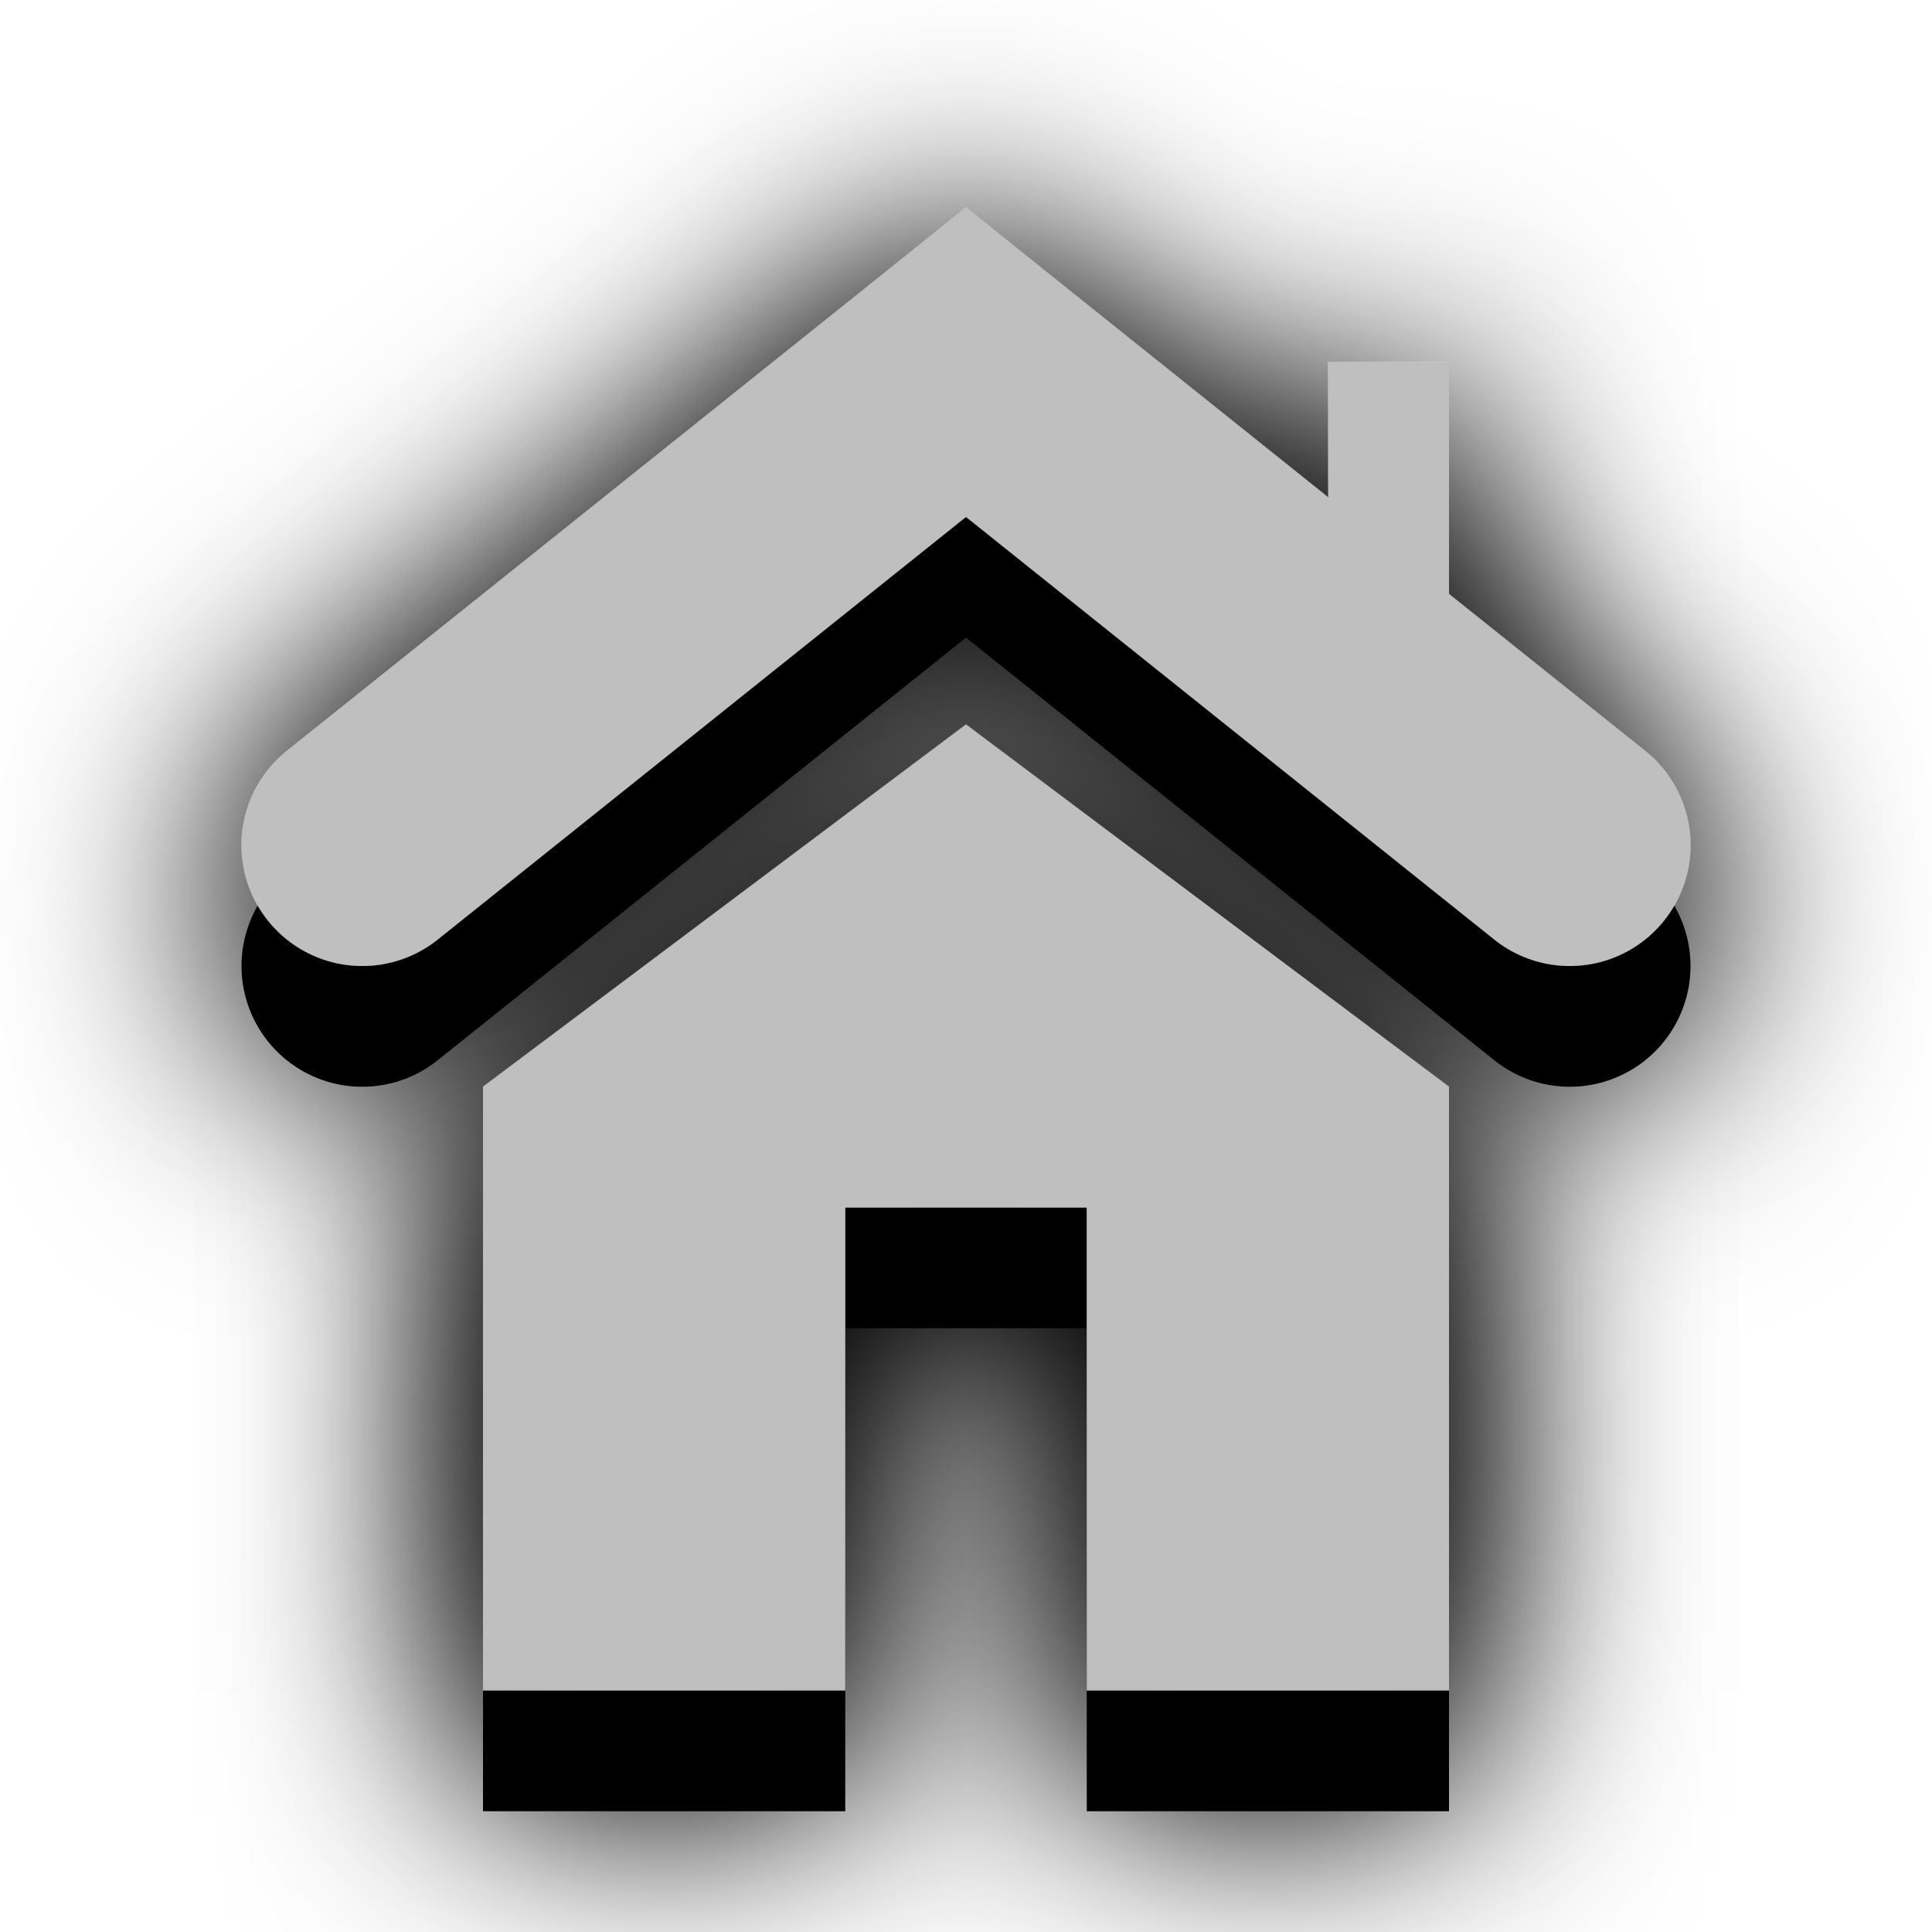
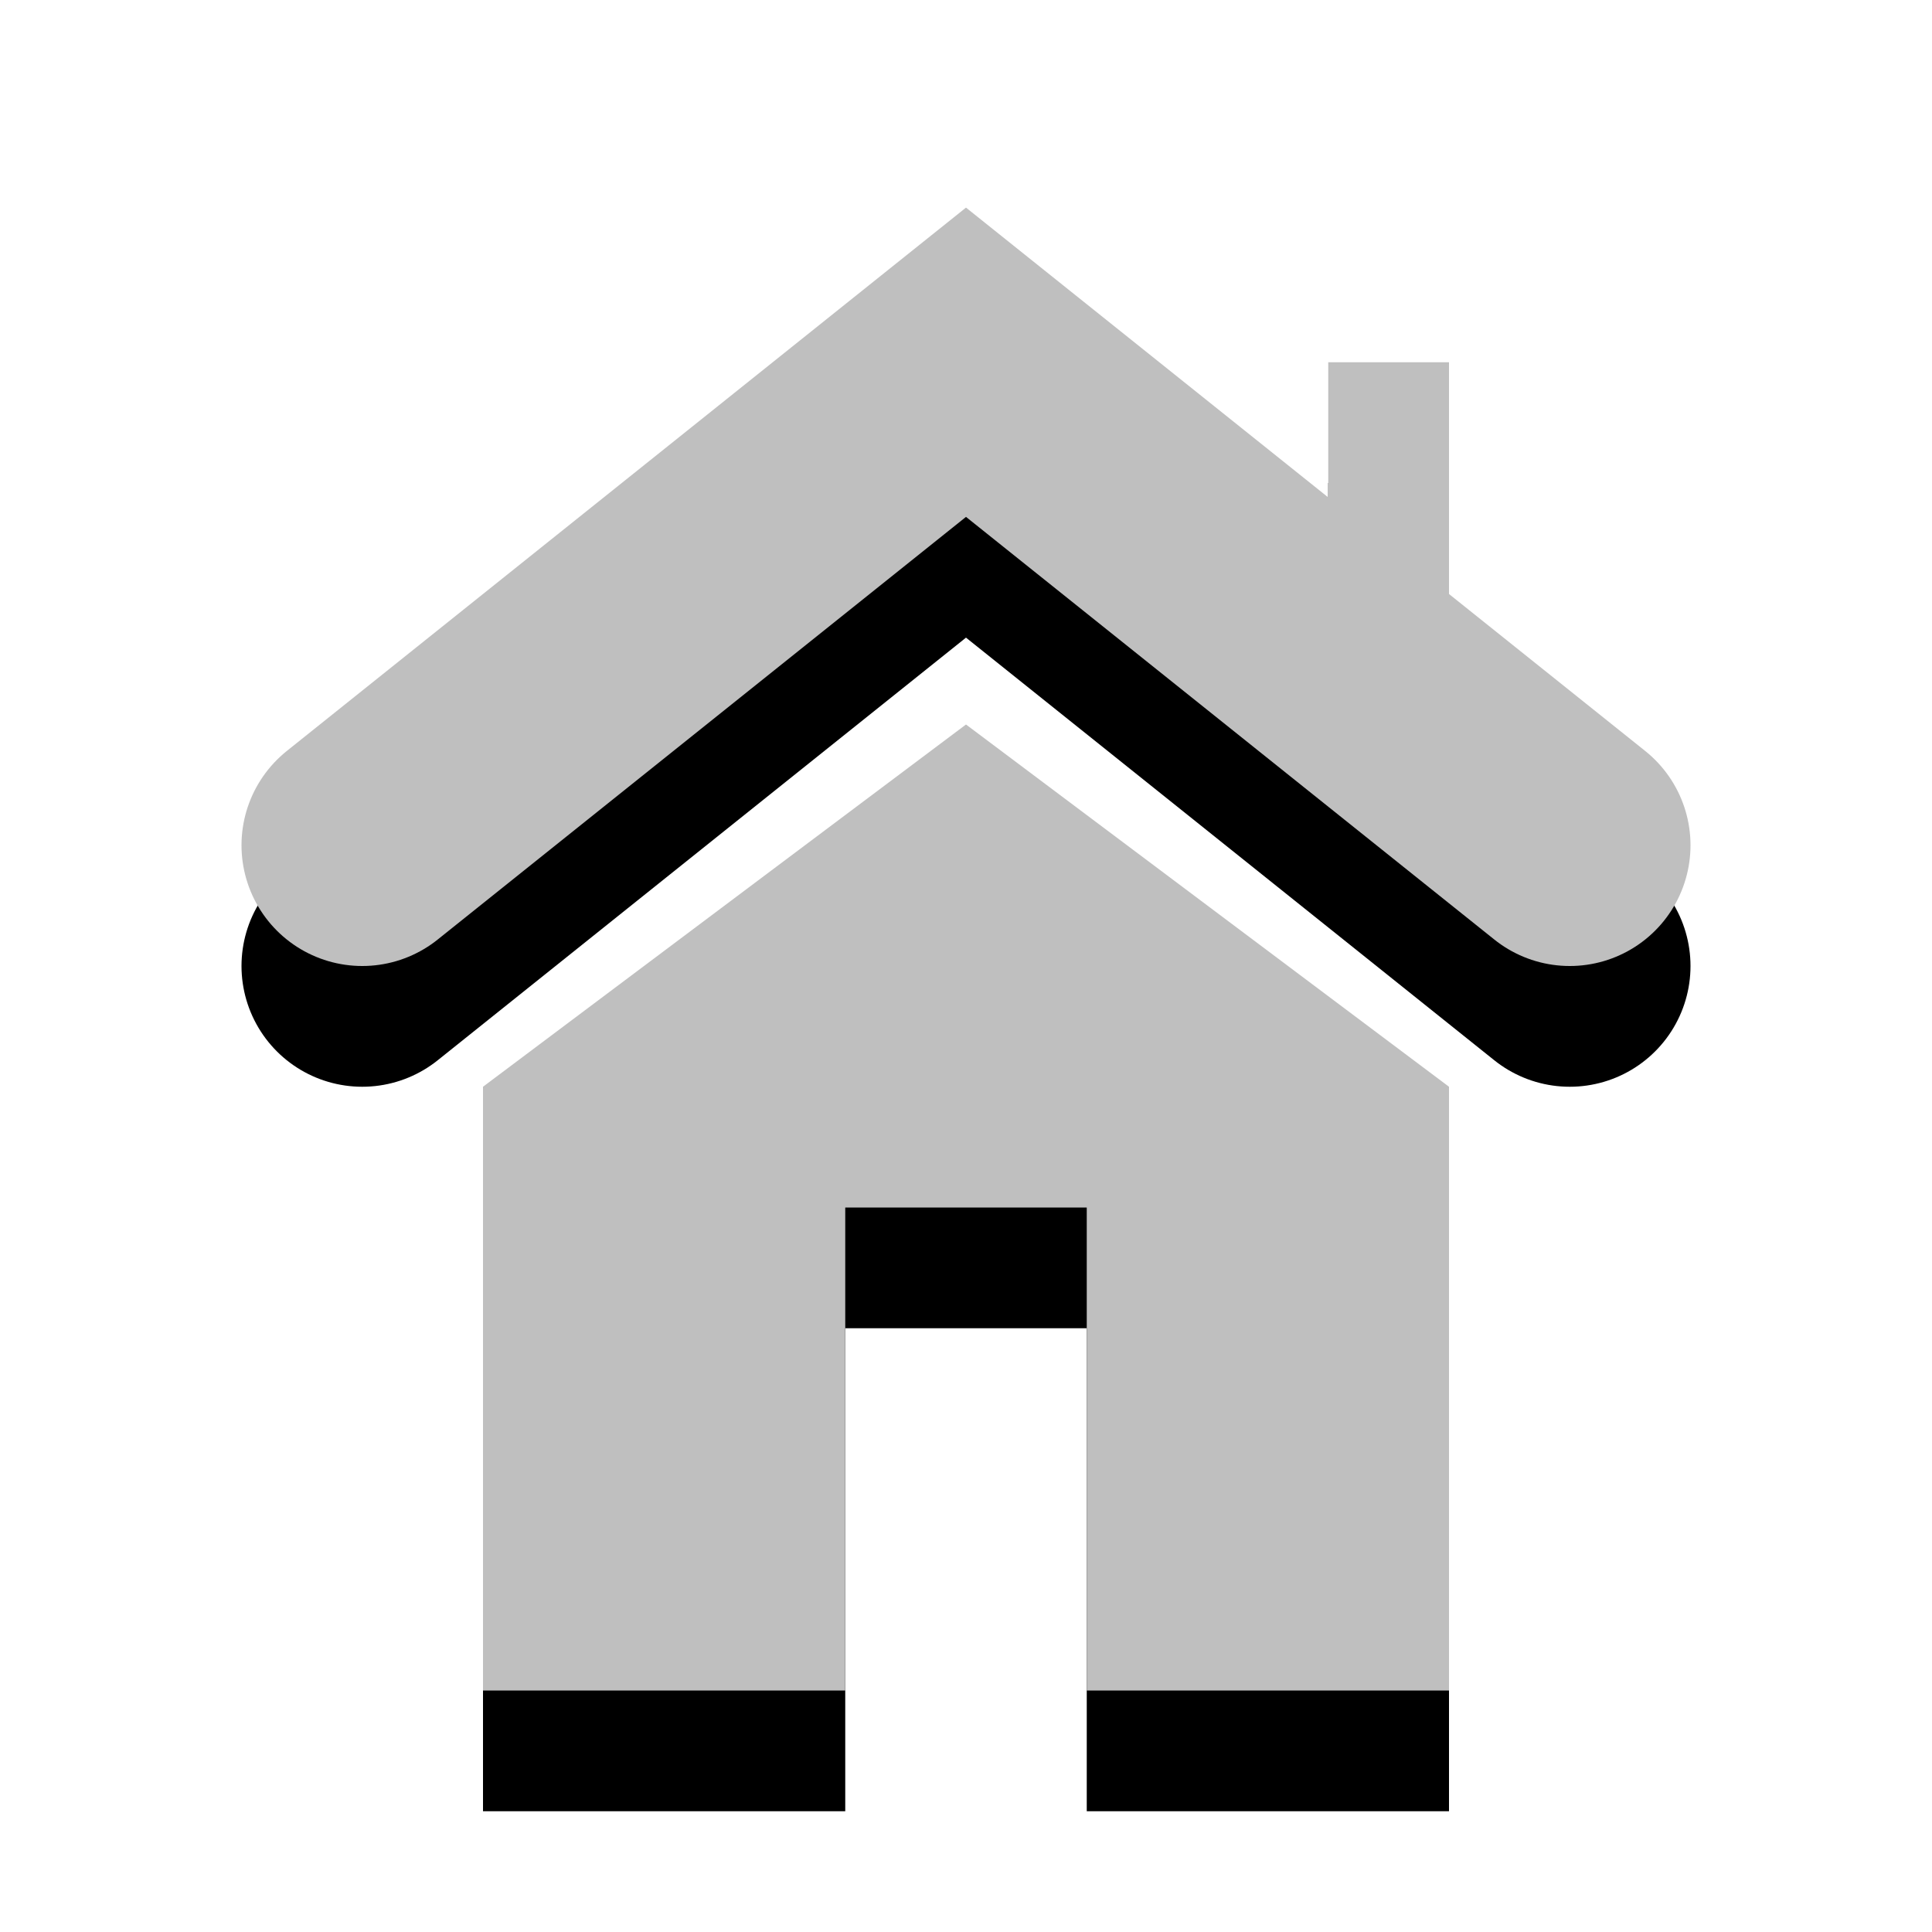
<svg xmlns="http://www.w3.org/2000/svg" id="Layer_1" viewBox="0 0 16 16">
  <defs>
    <style>.cls-1{fill:#bfbfbf;}.cls-2{stroke:#000;}.cls-2,.cls-3{fill:none;stroke-linecap:round;stroke-miterlimit:10;stroke-width:2px;}.cls-4{filter:url(#drop-shadow-3);}.cls-5{filter:url(#drop-shadow-2);}.cls-3{stroke:#bfbfbf;}</style>
-     <filter id="drop-shadow-2" filterUnits="userSpaceOnUse">
-       <feOffset dx="0" dy="0" />
-       <feGaussianBlur result="blur" stdDeviation="1" />
-       <feFlood flood-color="#000" flood-opacity="1" />
-       <feComposite in2="blur" operator="in" />
-       <feComposite in="SourceGraphic" />
-     </filter>
-     <filter id="drop-shadow-3" filterUnits="userSpaceOnUse">
-       <feOffset dx="0" dy="0" />
-       <feGaussianBlur result="blur-2" stdDeviation="1" />
-       <feFlood flood-color="#000" flood-opacity="1" />
-       <feComposite in2="blur-2" operator="in" />
-       <feComposite in="SourceGraphic" />
-     </filter>
  </defs>
  <g class="cls-5">
    <polygon points="4 10 4 11.5 4 15 5.5 15 7 15 7 13.5 7 11 8 11 9 11 9 13.5 9 15 10.5 15 12 15 12 11.5 12 10 8 7 4 10" />
    <polyline class="cls-2" points="13 8 8 4 3 8" />
    <rect x="11" y="4" width="1" height="2" />
  </g>
  <g class="cls-4">
    <polygon class="cls-1" points="4 9 4 10.5 4 14 5.5 14 7 14 7 12.5 7 10 8 10 9 10 9 12.5 9 14 10.5 14 12 14 12 10.5 12 9 8 6 4 9" />
    <polyline class="cls-3" points="13 7 8 3 3 7" />
    <rect class="cls-1" x="11" y="3" width="1" height="2" />
  </g>
</svg>
